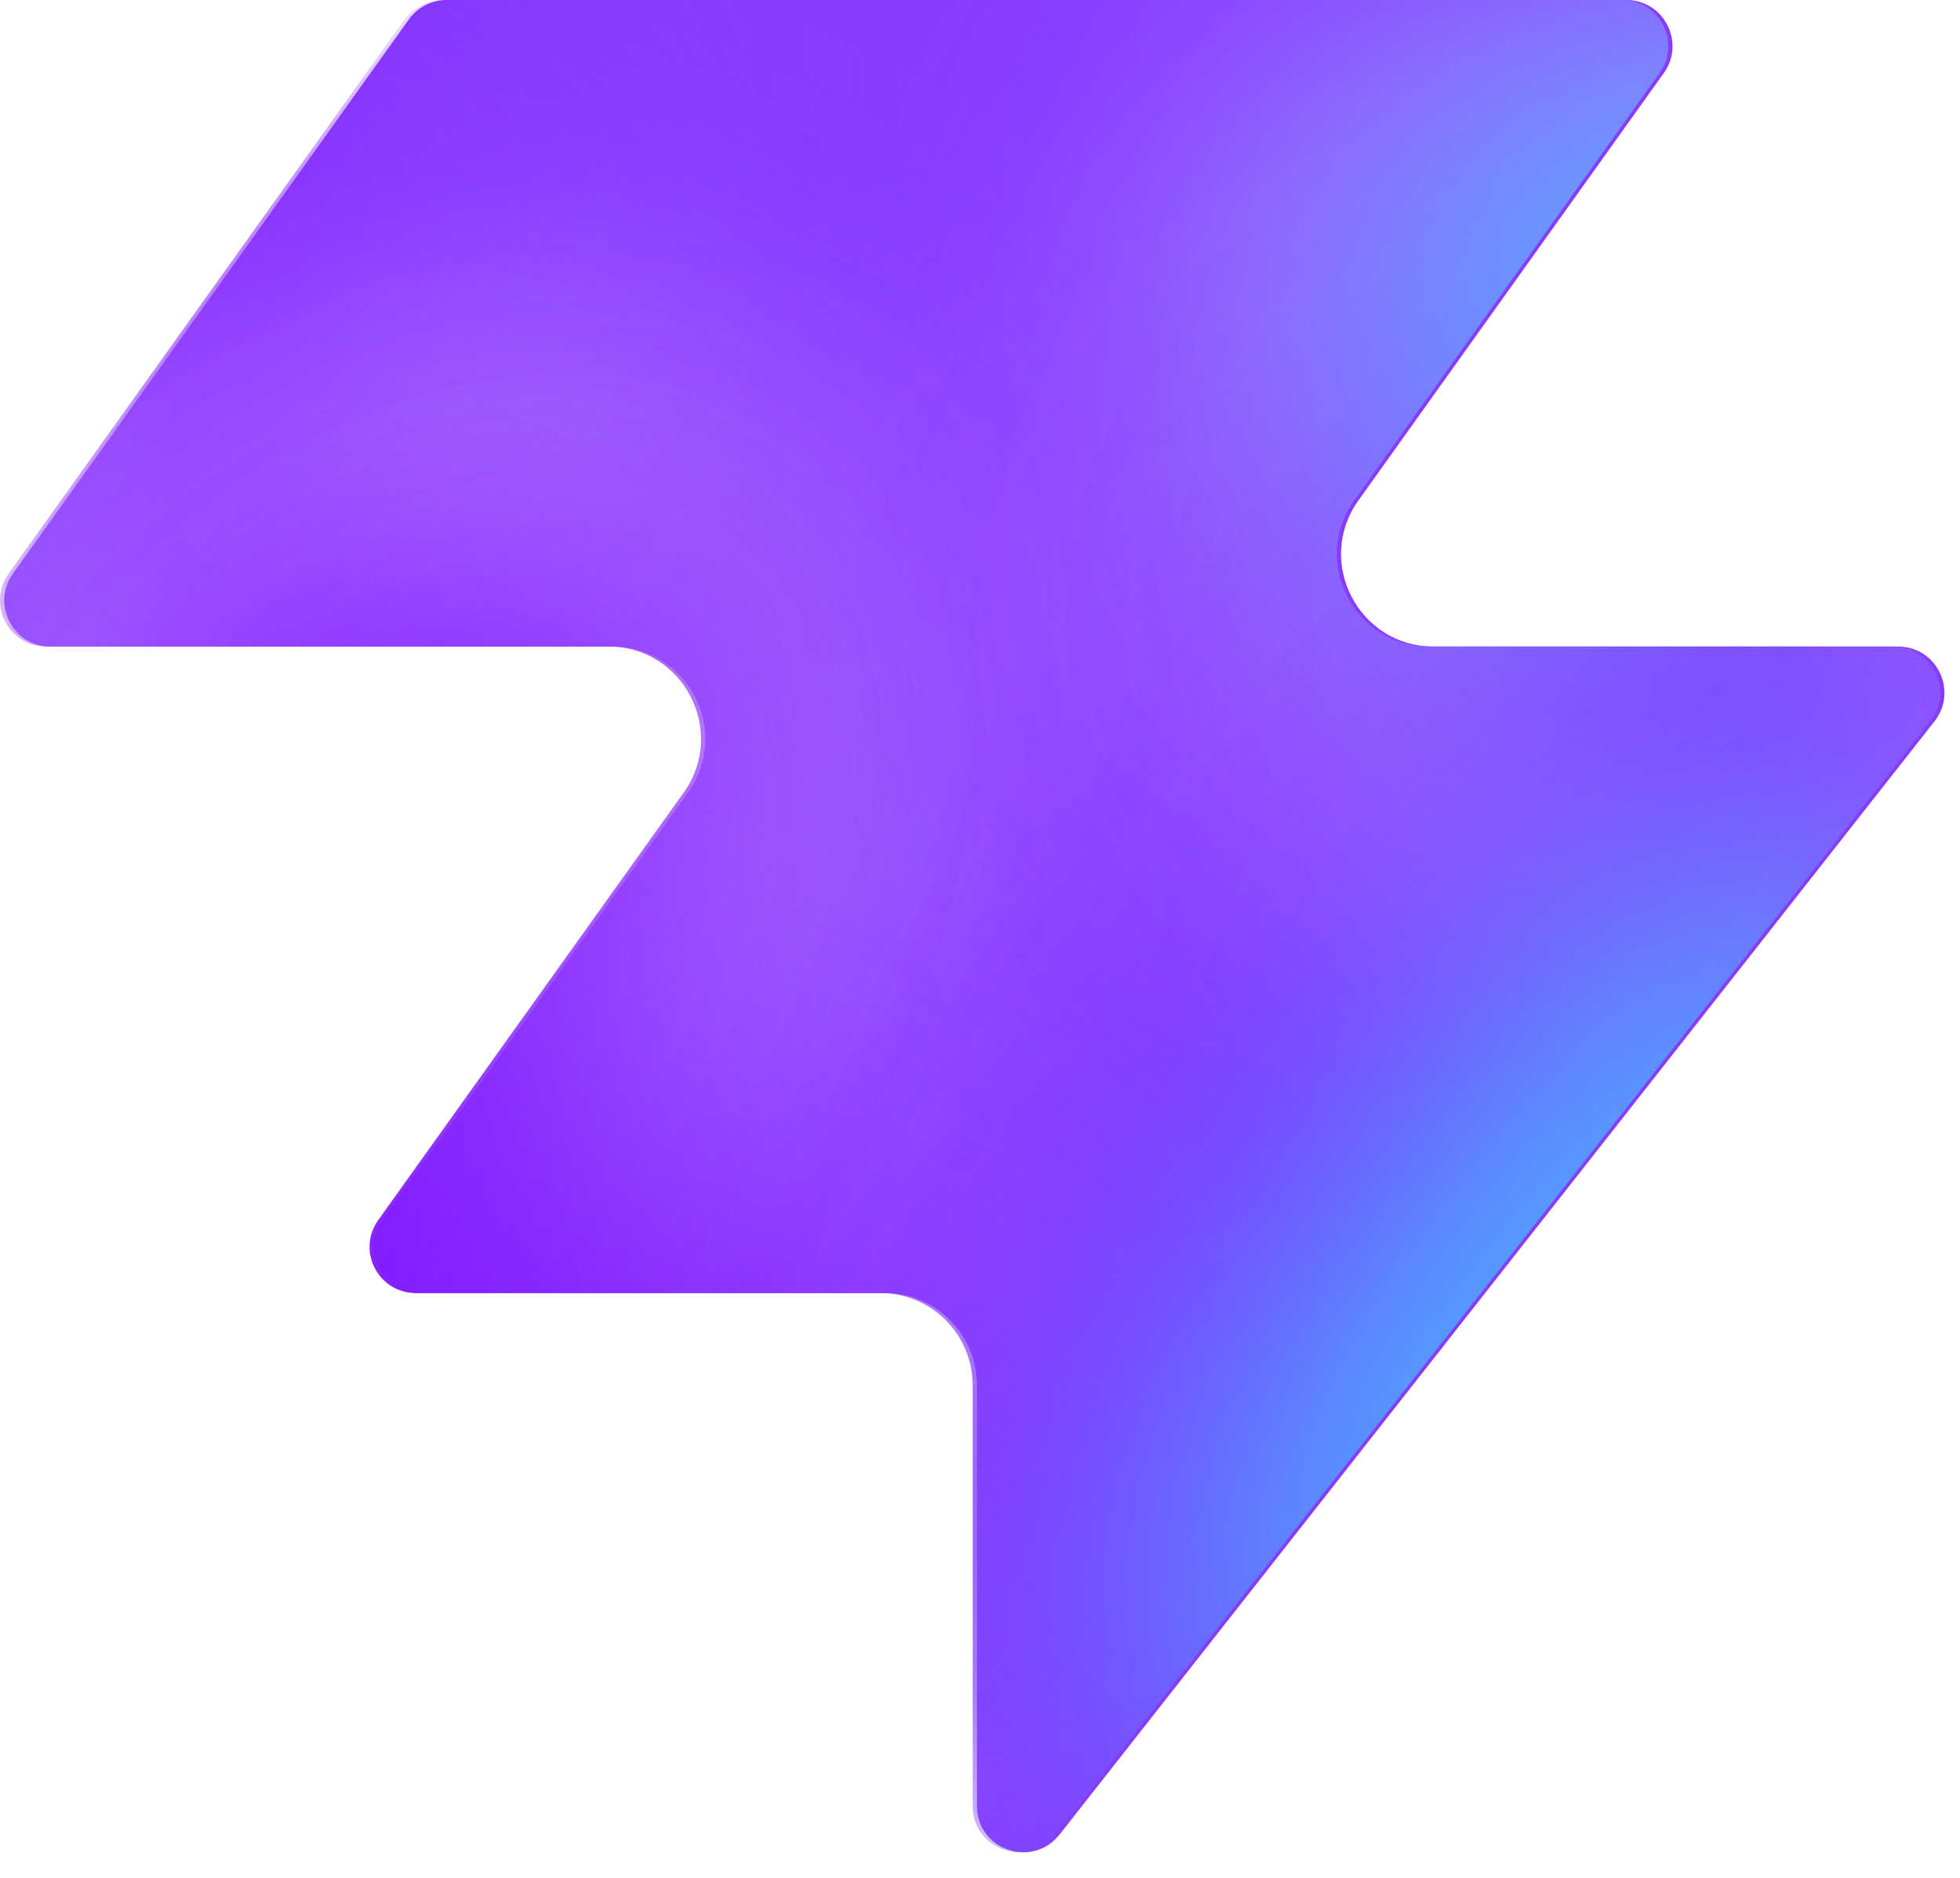
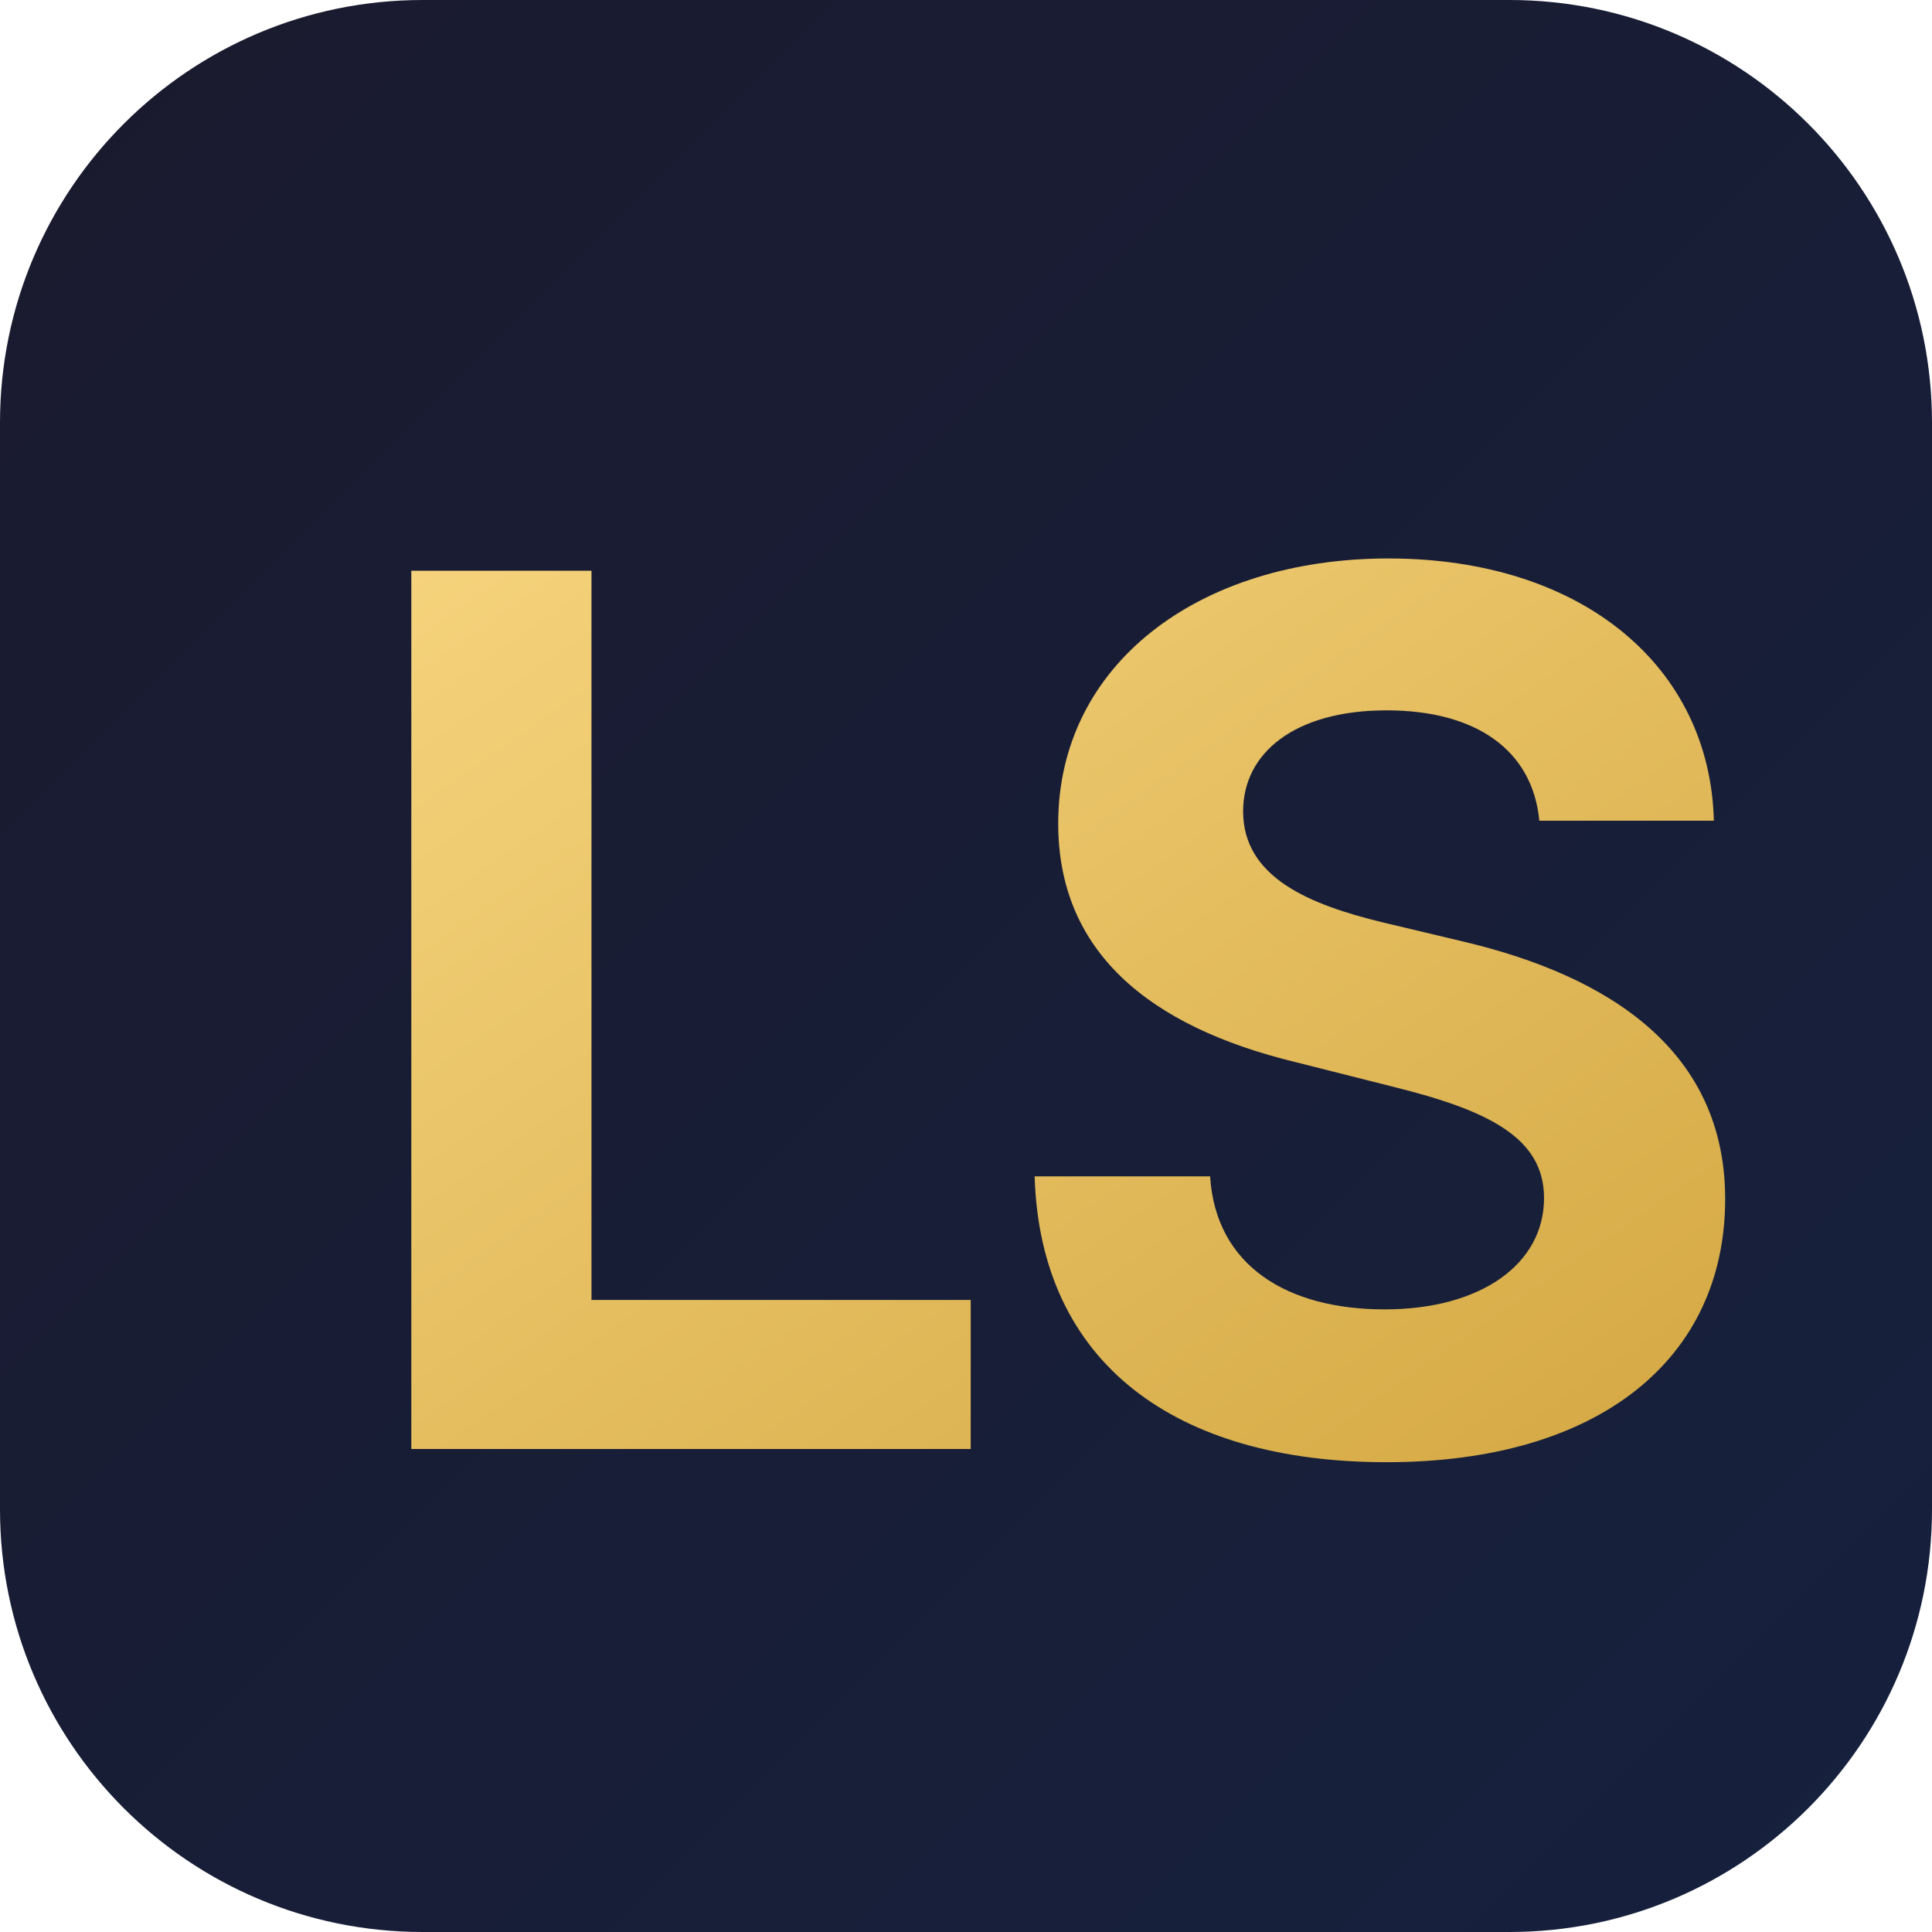
- <svg xmlns="http://www.w3.org/2000/svg" width="48" height="46" fill="none" viewBox="0 0 48 46">
-   <path fill="#863bff" d="M25.946 44.938c-.664.845-2.021.375-2.021-.698V33.937a2.26 2.26 0 0 0-2.262-2.262H10.287c-.92 0-1.456-1.04-.92-1.788l7.48-10.471c1.07-1.497 0-3.578-1.842-3.578H1.237c-.92 0-1.456-1.04-.92-1.788L10.013.474c.214-.297.556-.474.92-.474h28.894c.92 0 1.456 1.04.92 1.788l-7.48 10.471c-1.07 1.498 0 3.579 1.842 3.579h11.377c.943 0 1.473 1.088.89 1.83L25.947 44.94z" style="fill:#863bff;fill:color(display-p3 .525 .23 1);fill-opacity:1" />
-   <mask id="a" width="48" height="46" x="0" y="0" maskUnits="userSpaceOnUse" style="mask-type:alpha">
-     <path fill="#000" d="M25.842 44.938c-.664.844-2.021.375-2.021-.698V33.937a2.26 2.26 0 0 0-2.262-2.262H10.183c-.92 0-1.456-1.04-.92-1.788l7.48-10.471c1.07-1.498 0-3.579-1.842-3.579H1.133c-.92 0-1.456-1.04-.92-1.787L9.91.473c.214-.297.556-.474.92-.474h28.894c.92 0 1.456 1.04.92 1.788l-7.48 10.471c-1.07 1.498 0 3.578 1.842 3.578h11.377c.943 0 1.473 1.088.89 1.832L25.843 44.94z" style="fill:#000;fill-opacity:1" />
-   </mask>
-   <g mask="url(#a)">
-     <g filter="url(#b)">
-       <ellipse cx="5.508" cy="14.704" fill="#ede6ff" rx="5.508" ry="14.704" style="fill:#ede6ff;fill:color(display-p3 .927 .903 1);fill-opacity:1" transform="matrix(.00324 1 1 -.00324 -4.47 31.516)" />
-     </g>
-     <g filter="url(#c)">
-       <ellipse cx="10.399" cy="29.851" fill="#ede6ff" rx="10.399" ry="29.851" style="fill:#ede6ff;fill:color(display-p3 .927 .903 1);fill-opacity:1" transform="matrix(.00324 1 1 -.00324 -39.328 7.883)" />
-     </g>
-     <g filter="url(#d)">
-       <ellipse cx="5.508" cy="30.487" fill="#7e14ff" rx="5.508" ry="30.487" style="fill:#7e14ff;fill:color(display-p3 .492 .077 1);fill-opacity:1" transform="rotate(89.814 -25.913 -14.639)scale(1 -1)" />
-     </g>
-     <g filter="url(#e)">
-       <ellipse cx="5.508" cy="30.599" fill="#7e14ff" rx="5.508" ry="30.599" style="fill:#7e14ff;fill:color(display-p3 .492 .077 1);fill-opacity:1" transform="rotate(89.814 -32.644 -3.334)scale(1 -1)" />
-     </g>
-     <g filter="url(#f)">
-       <ellipse cx="5.508" cy="30.599" fill="#7e14ff" rx="5.508" ry="30.599" style="fill:#7e14ff;fill:color(display-p3 .492 .077 1);fill-opacity:1" transform="matrix(.00324 1 1 -.00324 -34.34 30.47)" />
-     </g>
-     <g filter="url(#g)">
-       <ellipse cx="14.072" cy="22.078" fill="#ede6ff" rx="14.072" ry="22.078" style="fill:#ede6ff;fill:color(display-p3 .927 .903 1);fill-opacity:1" transform="rotate(93.35 24.506 48.493)scale(-1 1)" />
-     </g>
-     <g filter="url(#h)">
-       <ellipse cx="3.47" cy="21.501" fill="#7e14ff" rx="3.47" ry="21.501" style="fill:#7e14ff;fill:color(display-p3 .492 .077 1);fill-opacity:1" transform="rotate(89.009 28.708 47.59)scale(-1 1)" />
-     </g>
-     <g filter="url(#i)">
-       <ellipse cx="3.47" cy="21.501" fill="#7e14ff" rx="3.47" ry="21.501" style="fill:#7e14ff;fill:color(display-p3 .492 .077 1);fill-opacity:1" transform="rotate(89.009 28.708 47.59)scale(-1 1)" />
-     </g>
-     <g filter="url(#j)">
-       <ellipse cx=".387" cy="8.972" fill="#7e14ff" rx="4.407" ry="29.108" style="fill:#7e14ff;fill:color(display-p3 .492 .077 1);fill-opacity:1" transform="rotate(39.51 .387 8.972)" />
-     </g>
-     <g filter="url(#k)">
-       <ellipse cx="47.523" cy="-6.092" fill="#7e14ff" rx="4.407" ry="29.108" style="fill:#7e14ff;fill:color(display-p3 .492 .077 1);fill-opacity:1" transform="rotate(37.892 47.523 -6.092)" />
-     </g>
-     <g filter="url(#l)">
-       <ellipse cx="41.412" cy="6.333" fill="#47bfff" rx="5.971" ry="9.665" style="fill:#47bfff;fill:color(display-p3 .28 .748 1);fill-opacity:1" transform="rotate(37.892 41.412 6.333)" />
-     </g>
-     <g filter="url(#m)">
-       <ellipse cx="-1.879" cy="38.332" fill="#7e14ff" rx="4.407" ry="29.108" style="fill:#7e14ff;fill:color(display-p3 .492 .077 1);fill-opacity:1" transform="rotate(37.892 -1.88 38.332)" />
-     </g>
-     <g filter="url(#n)">
-       <ellipse cx="-1.879" cy="38.332" fill="#7e14ff" rx="4.407" ry="29.108" style="fill:#7e14ff;fill:color(display-p3 .492 .077 1);fill-opacity:1" transform="rotate(37.892 -1.88 38.332)" />
-     </g>
-     <g filter="url(#o)">
-       <ellipse cx="35.651" cy="29.907" fill="#7e14ff" rx="4.407" ry="29.108" style="fill:#7e14ff;fill:color(display-p3 .492 .077 1);fill-opacity:1" transform="rotate(37.892 35.651 29.907)" />
-     </g>
-     <g filter="url(#p)">
-       <ellipse cx="38.418" cy="32.4" fill="#47bfff" rx="5.971" ry="15.297" style="fill:#47bfff;fill:color(display-p3 .28 .748 1);fill-opacity:1" transform="rotate(37.892 38.418 32.4)" />
-     </g>
-   </g>
+ <svg xmlns="http://www.w3.org/2000/svg" width="32" height="32" viewBox="0 0 32 32">
  <defs>
-     <filter id="b" width="60.045" height="41.654" x="-19.77" y="16.149" color-interpolation-filters="sRGB" filterUnits="userSpaceOnUse">
-       <feFlood flood-opacity="0" result="BackgroundImageFix" />
-       <feBlend in="SourceGraphic" in2="BackgroundImageFix" result="shape" />
-       <feGaussianBlur result="effect1_foregroundBlur_2002_17158" stdDeviation="7.659" />
-     </filter>
-     <filter id="c" width="90.34" height="51.437" x="-54.613" y="-7.533" color-interpolation-filters="sRGB" filterUnits="userSpaceOnUse">
-       <feFlood flood-opacity="0" result="BackgroundImageFix" />
-       <feBlend in="SourceGraphic" in2="BackgroundImageFix" result="shape" />
-       <feGaussianBlur result="effect1_foregroundBlur_2002_17158" stdDeviation="7.659" />
-     </filter>
-     <filter id="d" width="79.355" height="29.4" x="-49.64" y="2.03" color-interpolation-filters="sRGB" filterUnits="userSpaceOnUse">
-       <feFlood flood-opacity="0" result="BackgroundImageFix" />
-       <feBlend in="SourceGraphic" in2="BackgroundImageFix" result="shape" />
-       <feGaussianBlur result="effect1_foregroundBlur_2002_17158" stdDeviation="4.596" />
-     </filter>
-     <filter id="e" width="79.579" height="29.4" x="-45.045" y="20.029" color-interpolation-filters="sRGB" filterUnits="userSpaceOnUse">
-       <feFlood flood-opacity="0" result="BackgroundImageFix" />
-       <feBlend in="SourceGraphic" in2="BackgroundImageFix" result="shape" />
-       <feGaussianBlur result="effect1_foregroundBlur_2002_17158" stdDeviation="4.596" />
-     </filter>
-     <filter id="f" width="79.579" height="29.4" x="-43.513" y="21.178" color-interpolation-filters="sRGB" filterUnits="userSpaceOnUse">
-       <feFlood flood-opacity="0" result="BackgroundImageFix" />
-       <feBlend in="SourceGraphic" in2="BackgroundImageFix" result="shape" />
-       <feGaussianBlur result="effect1_foregroundBlur_2002_17158" stdDeviation="4.596" />
-     </filter>
-     <filter id="g" width="74.749" height="58.852" x="15.756" y="-17.901" color-interpolation-filters="sRGB" filterUnits="userSpaceOnUse">
-       <feFlood flood-opacity="0" result="BackgroundImageFix" />
-       <feBlend in="SourceGraphic" in2="BackgroundImageFix" result="shape" />
-       <feGaussianBlur result="effect1_foregroundBlur_2002_17158" stdDeviation="7.659" />
-     </filter>
-     <filter id="h" width="61.377" height="25.362" x="23.548" y="2.284" color-interpolation-filters="sRGB" filterUnits="userSpaceOnUse">
-       <feFlood flood-opacity="0" result="BackgroundImageFix" />
-       <feBlend in="SourceGraphic" in2="BackgroundImageFix" result="shape" />
-       <feGaussianBlur result="effect1_foregroundBlur_2002_17158" stdDeviation="4.596" />
-     </filter>
-     <filter id="i" width="61.377" height="25.362" x="23.548" y="2.284" color-interpolation-filters="sRGB" filterUnits="userSpaceOnUse">
-       <feFlood flood-opacity="0" result="BackgroundImageFix" />
-       <feBlend in="SourceGraphic" in2="BackgroundImageFix" result="shape" />
-       <feGaussianBlur result="effect1_foregroundBlur_2002_17158" stdDeviation="4.596" />
-     </filter>
-     <filter id="j" width="56.045" height="63.649" x="-27.636" y="-22.853" color-interpolation-filters="sRGB" filterUnits="userSpaceOnUse">
-       <feFlood flood-opacity="0" result="BackgroundImageFix" />
-       <feBlend in="SourceGraphic" in2="BackgroundImageFix" result="shape" />
-       <feGaussianBlur result="effect1_foregroundBlur_2002_17158" stdDeviation="4.596" />
-     </filter>
-     <filter id="k" width="54.814" height="64.646" x="20.116" y="-38.415" color-interpolation-filters="sRGB" filterUnits="userSpaceOnUse">
-       <feFlood flood-opacity="0" result="BackgroundImageFix" />
-       <feBlend in="SourceGraphic" in2="BackgroundImageFix" result="shape" />
-       <feGaussianBlur result="effect1_foregroundBlur_2002_17158" stdDeviation="4.596" />
-     </filter>
-     <filter id="l" width="33.541" height="35.313" x="24.641" y="-11.323" color-interpolation-filters="sRGB" filterUnits="userSpaceOnUse">
-       <feFlood flood-opacity="0" result="BackgroundImageFix" />
-       <feBlend in="SourceGraphic" in2="BackgroundImageFix" result="shape" />
-       <feGaussianBlur result="effect1_foregroundBlur_2002_17158" stdDeviation="4.596" />
-     </filter>
-     <filter id="m" width="54.814" height="64.646" x="-29.286" y="6.009" color-interpolation-filters="sRGB" filterUnits="userSpaceOnUse">
-       <feFlood flood-opacity="0" result="BackgroundImageFix" />
-       <feBlend in="SourceGraphic" in2="BackgroundImageFix" result="shape" />
-       <feGaussianBlur result="effect1_foregroundBlur_2002_17158" stdDeviation="4.596" />
-     </filter>
-     <filter id="n" width="54.814" height="64.646" x="-29.286" y="6.009" color-interpolation-filters="sRGB" filterUnits="userSpaceOnUse">
-       <feFlood flood-opacity="0" result="BackgroundImageFix" />
-       <feBlend in="SourceGraphic" in2="BackgroundImageFix" result="shape" />
-       <feGaussianBlur result="effect1_foregroundBlur_2002_17158" stdDeviation="4.596" />
-     </filter>
-     <filter id="o" width="54.814" height="64.646" x="8.244" y="-2.416" color-interpolation-filters="sRGB" filterUnits="userSpaceOnUse">
-       <feFlood flood-opacity="0" result="BackgroundImageFix" />
-       <feBlend in="SourceGraphic" in2="BackgroundImageFix" result="shape" />
-       <feGaussianBlur result="effect1_foregroundBlur_2002_17158" stdDeviation="4.596" />
-     </filter>
-     <filter id="p" width="39.409" height="43.623" x="18.713" y="10.588" color-interpolation-filters="sRGB" filterUnits="userSpaceOnUse">
-       <feFlood flood-opacity="0" result="BackgroundImageFix" />
-       <feBlend in="SourceGraphic" in2="BackgroundImageFix" result="shape" />
-       <feGaussianBlur result="effect1_foregroundBlur_2002_17158" stdDeviation="4.596" />
-     </filter>
+     <linearGradient id="bg" x1="0" y1="0" x2="1" y2="1">
+       <stop offset="0%" stop-color="#1a1a2e" />
+       <stop offset="100%" stop-color="#16213e" />
+     </linearGradient>
+     <linearGradient id="ls" x1="0" y1="0" x2="1" y2="1">
+       <stop offset="0%" stop-color="#f5d37c" />
+       <stop offset="100%" stop-color="#d4a843" />
+     </linearGradient>
  </defs>
+   <rect x="0" y="0" width="32" height="32" rx="7" fill="url(#bg)" />
+   <text x="5.5" y="24" font-family="system-ui, -apple-system, sans-serif" font-weight="700" font-size="20" fill="url(#ls)" letter-spacing="-0.5">LS</text>
</svg>
